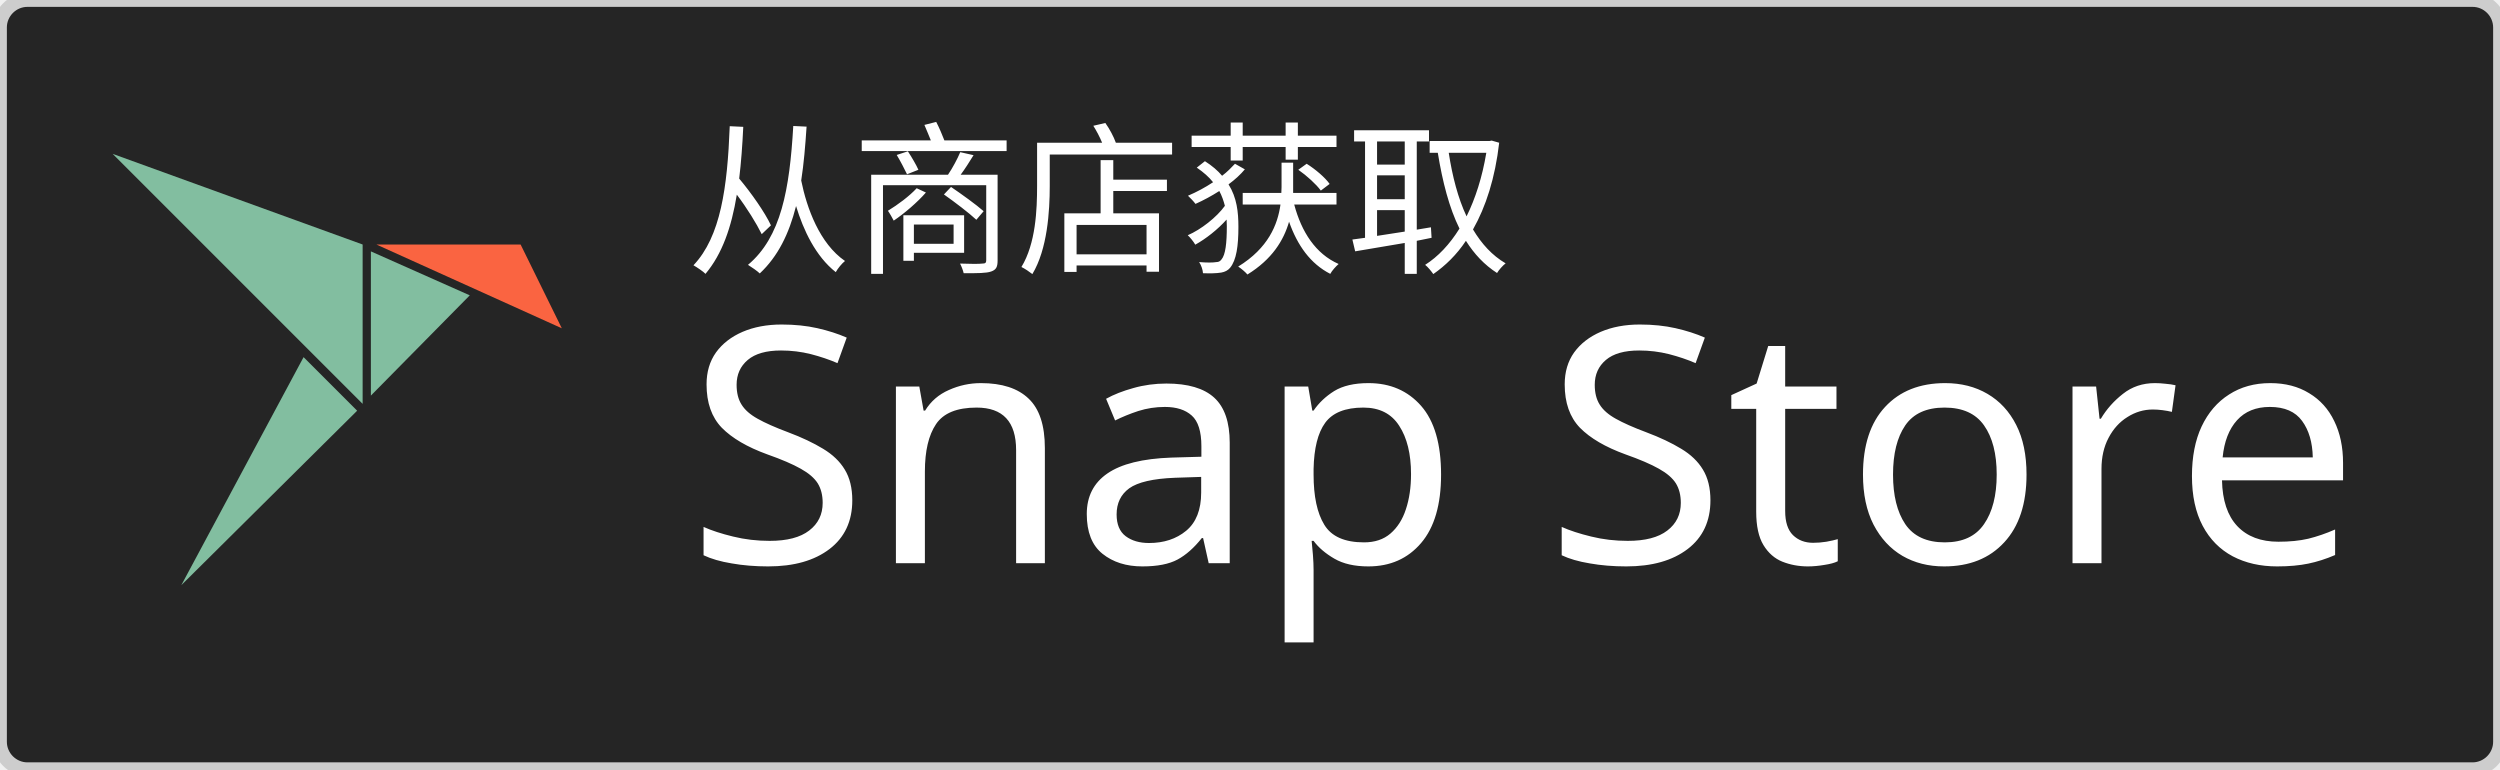
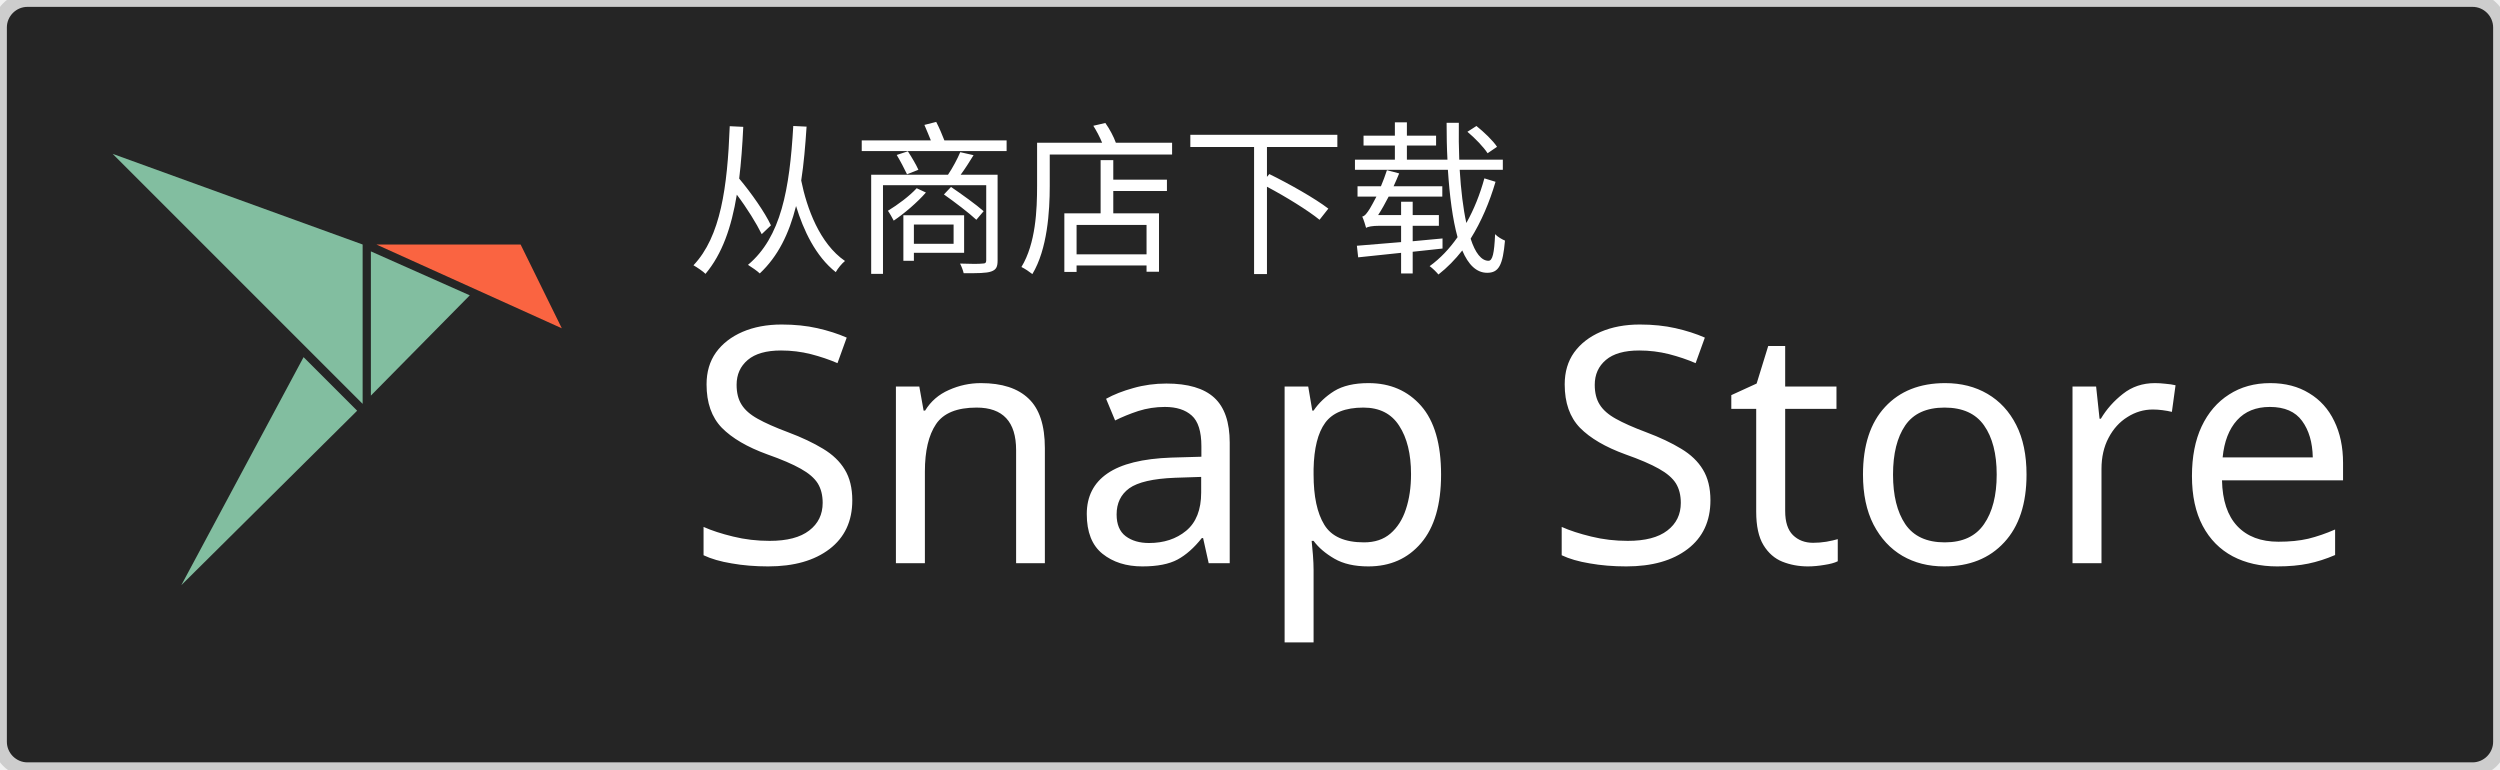
<svg xmlns="http://www.w3.org/2000/svg" version="1.1" id="Layer_1" x="0px" y="0px" viewBox="0 0 182 56" style="enable-background:new 0 0 182 56;" xml:space="preserve">
  <style type="text/css">
		.st0 {
			fill-rule: evenodd;
			clip-rule: evenodd;
			fill: #252525;
			stroke: #CDCDCD;
		}

		.st1 {
			fill: #82BEA0;
		}

		.st2 {
			fill: #FA6441;
		}

		.st3 {
			fill: #FFFFFF;
		}

		.st4 {
			font-family: 'Noto Sans CJK SC';
		}

		.st5 {
			font-size: 12px;
			font-weight: 500;
		}

		.st6 {
			font-family: 'Ubuntu';
		}

		.st7 {
			font-size: 24px;
			font-weight: 500;
		}
	</style>
  <g id="g17">
    <g id="Black-badge">
      <path id="Rectangle-path" class="st0" d="M2,0h178c1.1,0,2,0.9,2,2v52c0,1.1-0.9,2-2,2H2c-1.1,0-2-0.9-2-2V2C0,0.9,0.9,0,2,0z" />
      <g id="logo" transform="translate(8, 11)">
        <path id="body" class="st1" d="M19,17.8V7.3l7.2,3.2L19,17.8z M5.2,31.6L14.1,15l3.9,3.9L5.2,31.6z M0.2,0.2l18.2,6.6v11.6     L0.2,0.2z" />
        <polygon id="head" class="st2" points="29.9,6.8 19.4,6.8 32.9,12.9    " />
      </g>
-       <text transform="translate(50,19)" class="st3 st4 st5" id="text12">从商店获取</text>
+       <text transform="translate(50,19)" class="st3 st4 st5" id="text12">从商店下载</text>
      <text transform="matrix(1 0 0 1 50 41)" class="st3 st6 st7" id="text14">Snap Store</text>
    </g>
  </g>
</svg>
